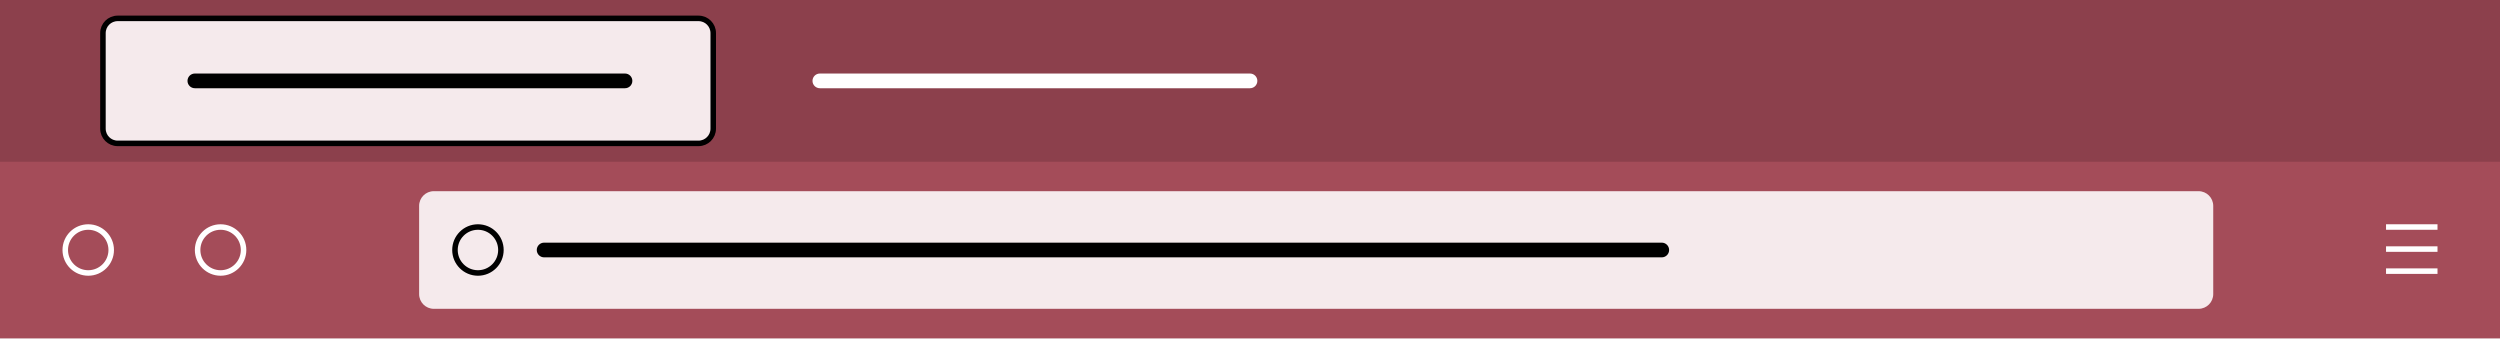
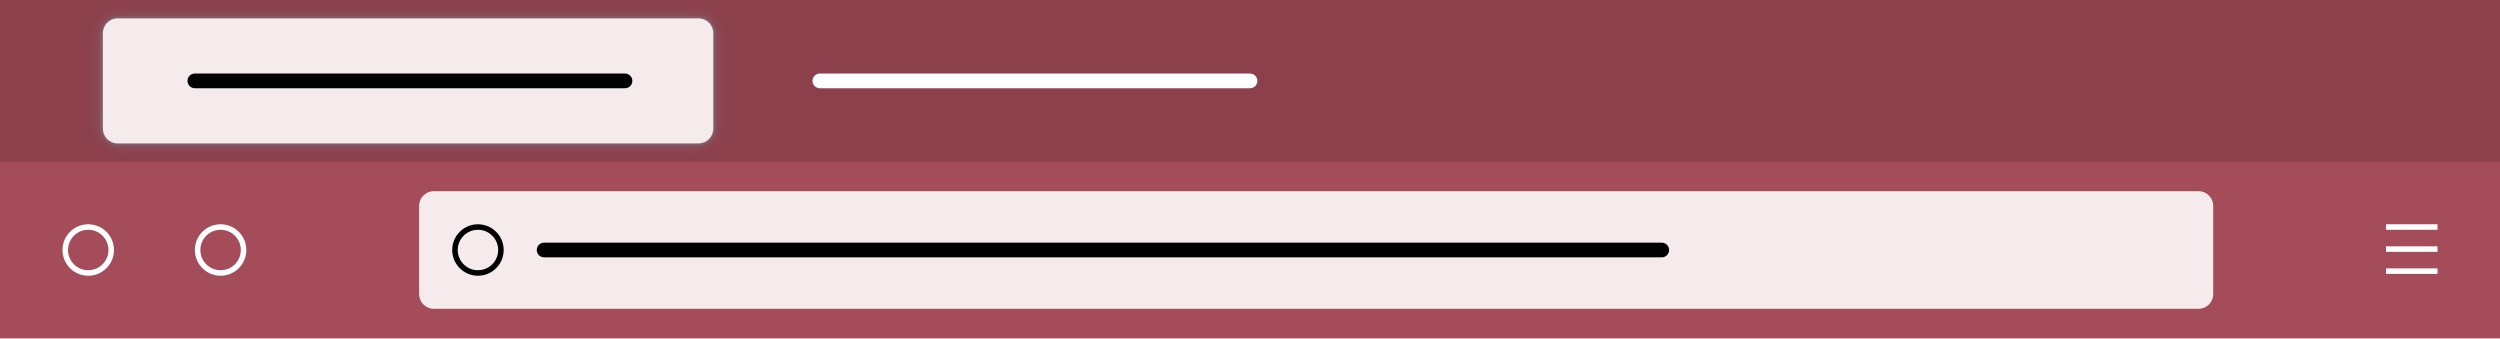
<svg xmlns="http://www.w3.org/2000/svg" width="680" height="92" fill="none">
  <rect width="680" height="92" fill="hsl(351, 37%, 40%)" />
-   <rect x="28" y="5" width="166" height="34" rx="4" fill="hsl(349, 35%, 94%)" stroke="hsl(0, 0%, 0%)" stroke-width="1.5" />
+   <g filter="url(#filter0_dd)">
+     <rect x="28" y="5" width="166" height="34" rx="4" fill="hsl(349, 35%, 94%)" stroke="transparent" stroke-width="1.5" />
+   </g>
  <rect x="51" y="20" width="121" height="4" rx="2" fill="hsl(0, 0%, 0%)" />
  <rect x="221" y="20" width="121" height="4" rx="2" fill="hsl(0, 0%, 100%)" />
  <rect y="44" width="680" height="48" fill="hsl(351, 37%, 47%)" />
  <circle cx="24" cy="68" r="6.25" stroke="hsl(0, 0%, 100%)" stroke-width="1.5" />
  <circle cx="60" cy="68" r="6.25" stroke="hsl(0, 0%, 100%)" stroke-width="1.5" />
  <line x1="663" y1="73.75" x2="649" y2="73.75" stroke="hsl(0, 0%, 100%)" stroke-width="1.5" />
  <line x1="663" y1="67.75" x2="649" y2="67.75" stroke="hsl(0, 0%, 100%)" stroke-width="1.5" />
  <line x1="663" y1="61.75" x2="649" y2="61.75" stroke="hsl(0, 0%, 100%)" stroke-width="1.5" />
  <rect x="114" y="52" width="488" height="32" rx="4" fill="hsl(349, 35%, 94%)" />
  <circle cx="130" cy="68" r="6.25" stroke="hsl(0, 0%, 0%)" stroke-width="1.5" />
  <rect x="146" y="66" width="308" height="4" rx="2" fill="hsl(0, 0%, 0%)" />
+   <defs>
+     <filter id="filter0_dd" x="24" y="1" width="174" height="42" filterUnits="userSpaceOnUse" color-interpolation-filters="sRGB">
+       <feFlood flood-opacity="0" result="BackgroundImageFix" />
+       <feColorMatrix in="SourceAlpha" type="matrix" values="0 0 0 0 0 0 0 0 0 0 0 0 0 0 0 0 0 0 127 0" />
+       <feOffset />
+       <feGaussianBlur stdDeviation="2" />
+       <feColorMatrix type="matrix" values="0 0 0 0 0.502 0 0 0 0 0.502 0 0 0 0 0.557 0 0 0 0.5 0" />
+       <feBlend mode="normal" in2="BackgroundImageFix" result="effect1_dropShadow" />
+       <feColorMatrix in="SourceAlpha" type="matrix" values="0 0 0 0 0 0 0 0 0 0 0 0 0 0 0 0 0 0 127 0" />
+       <feOffset />
+       <feGaussianBlur stdDeviation="0.5" />
+       <feColorMatrix type="matrix" values="0 0 0 0 0.502 0 0 0 0 0.502 0 0 0 0 0.557 0 0 0 0.9 0" />
+       <feBlend mode="normal" in2="effect1_dropShadow" result="effect2_dropShadow" />
+       <feBlend mode="normal" in="SourceGraphic" in2="effect2_dropShadow" result="shape" />
+     </filter>
+   </defs>
</svg>
